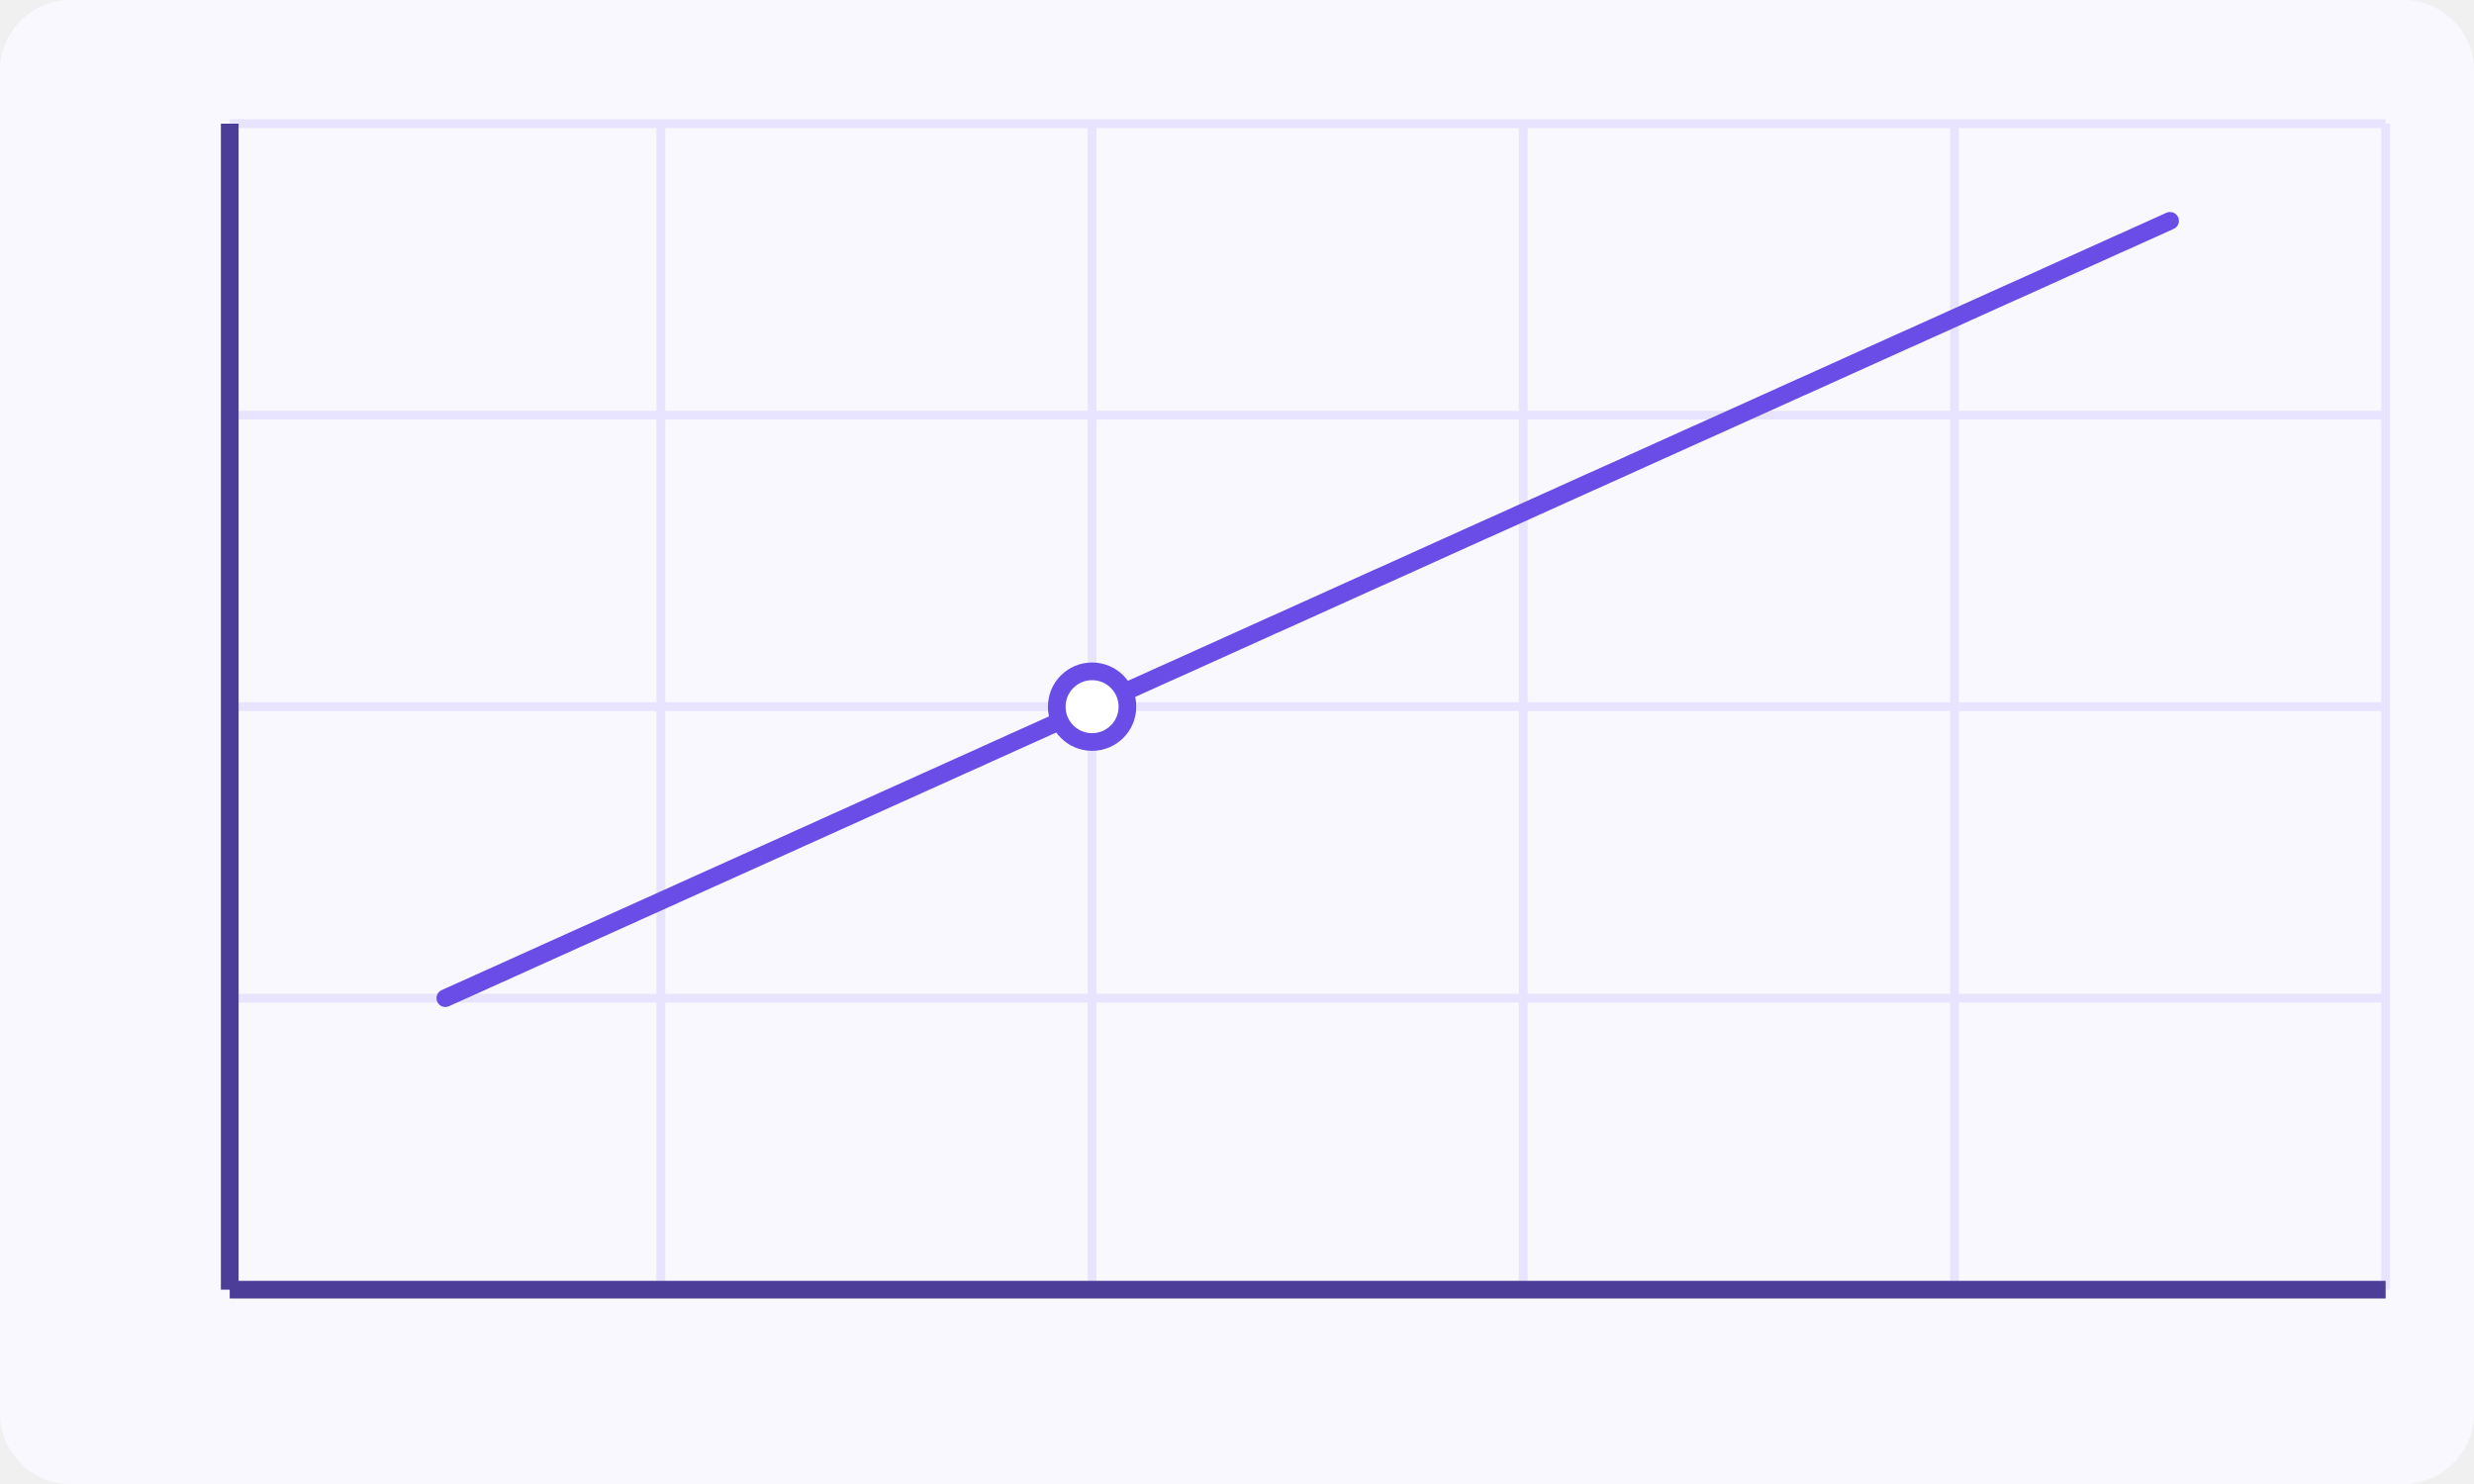
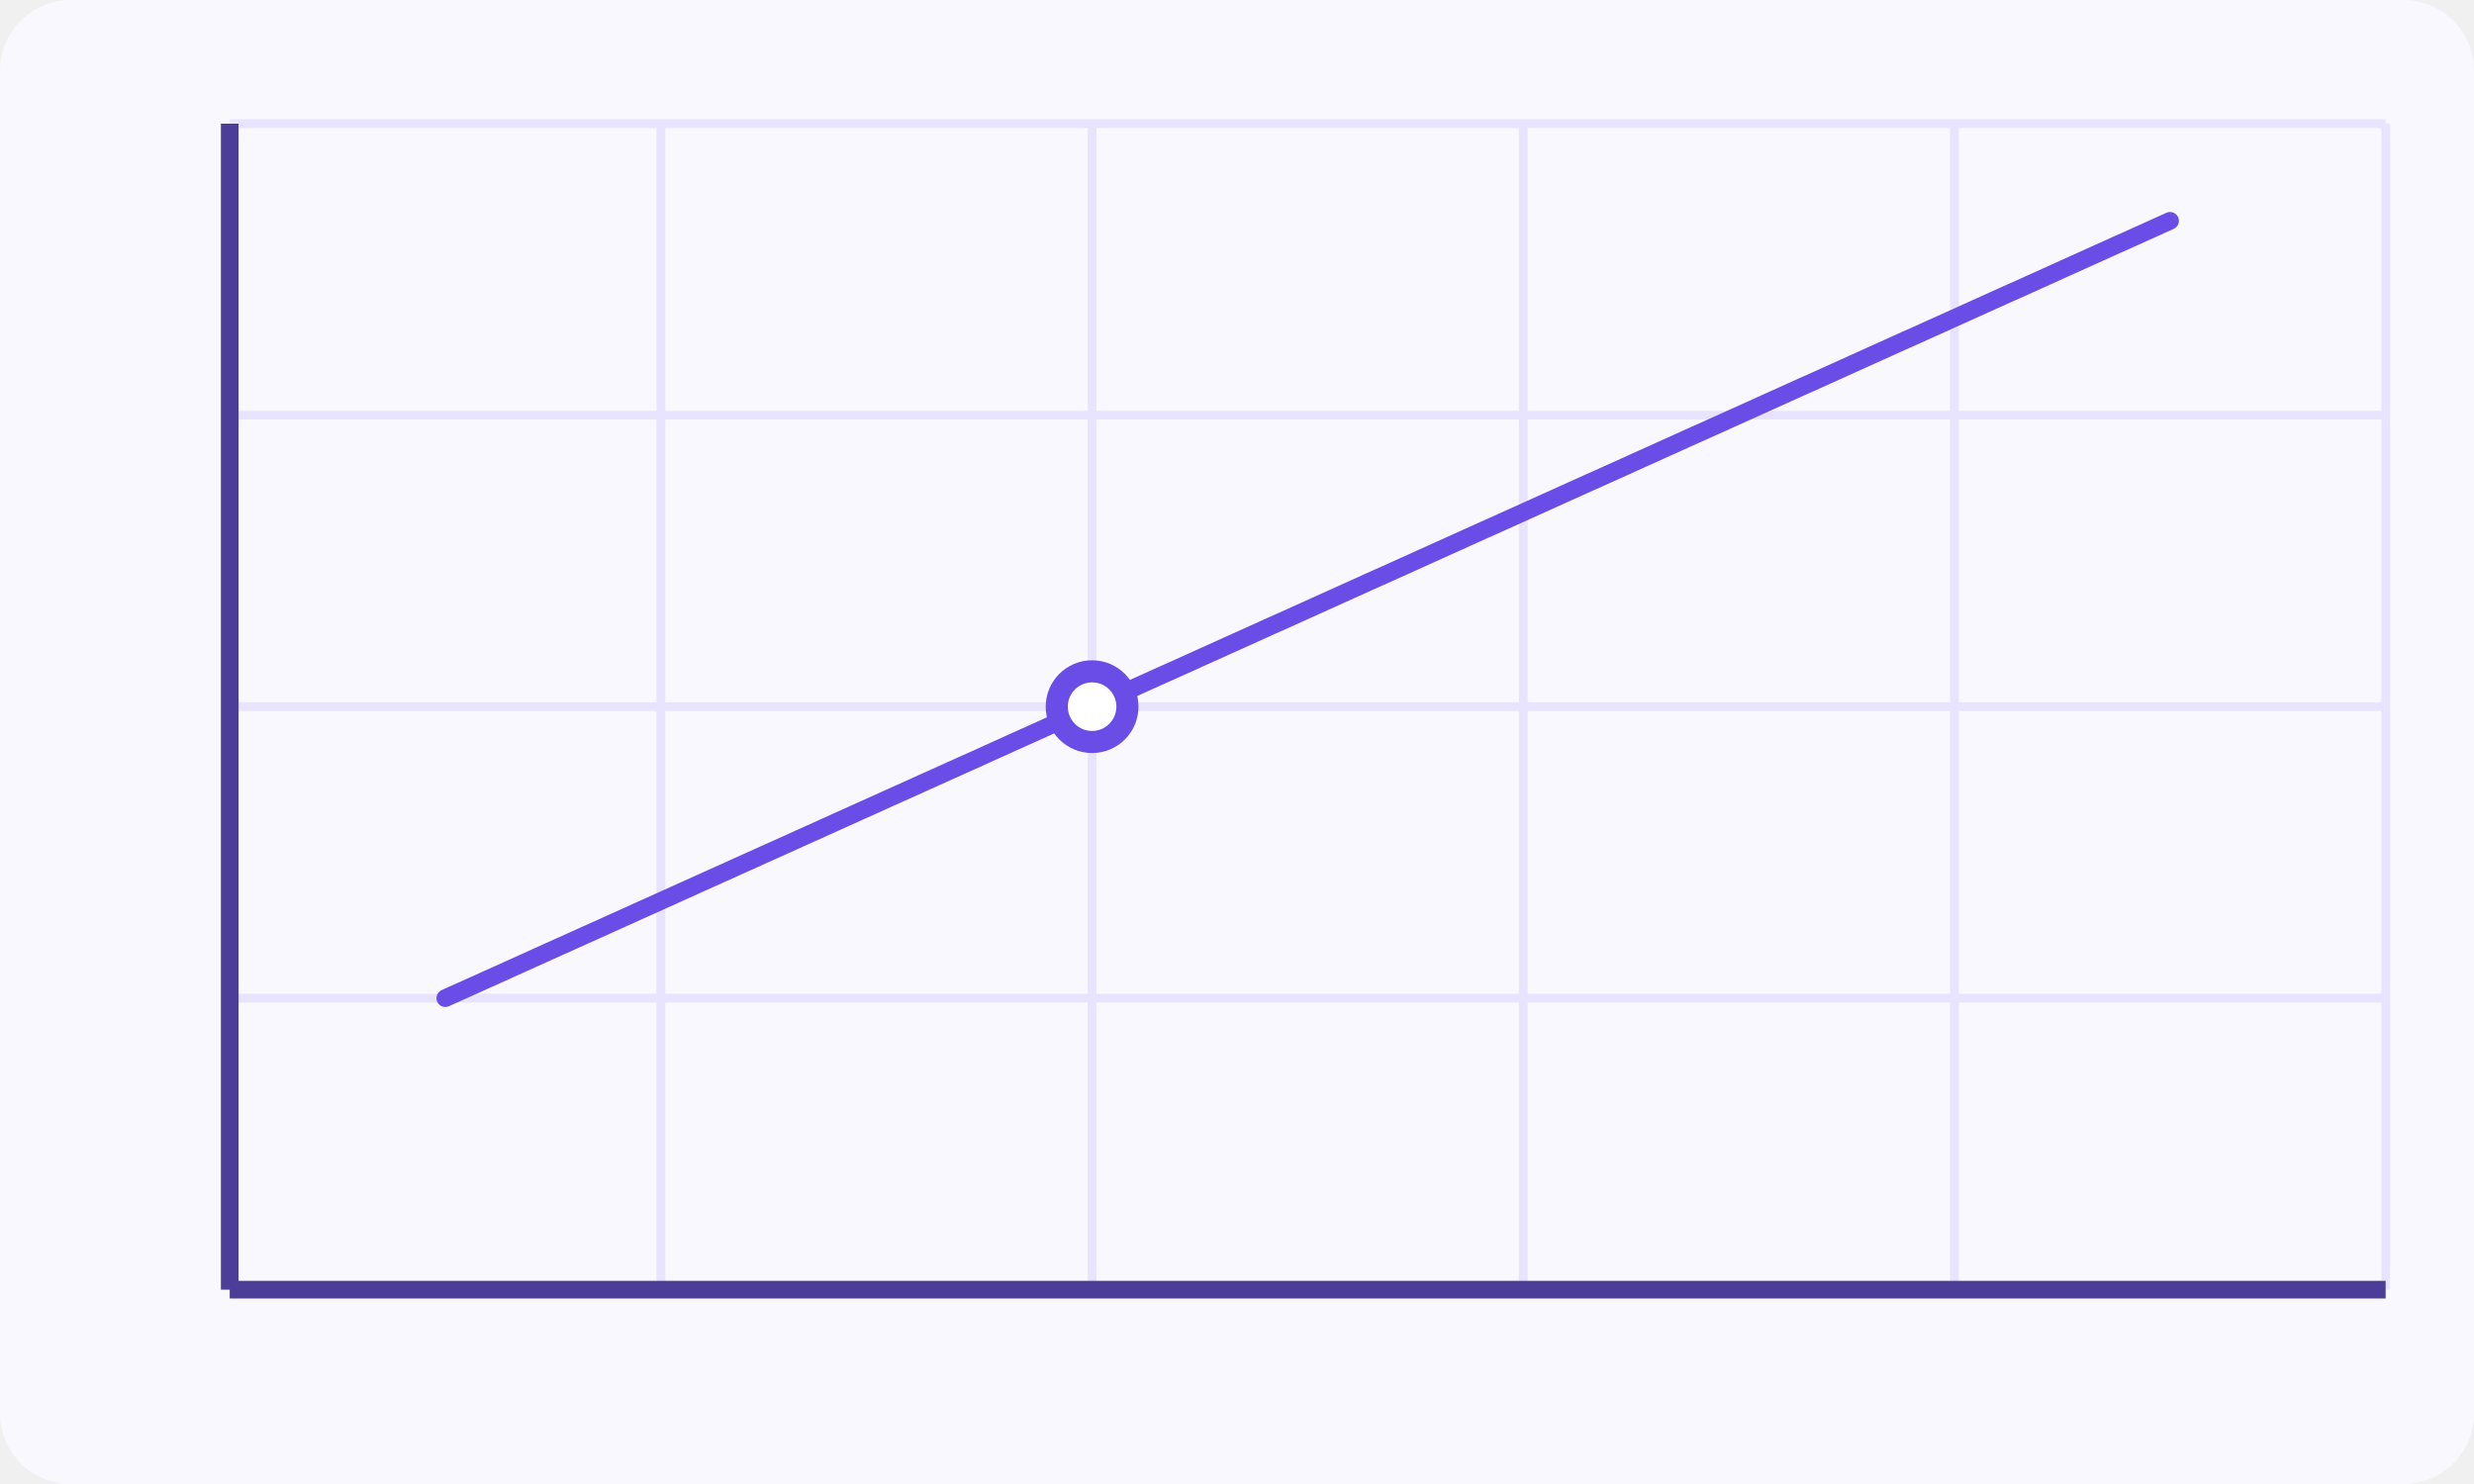
<svg xmlns="http://www.w3.org/2000/svg" viewBox="0 0 280 168" role="img" aria-label="Removable discontinuity" class="ap-graph-svg ap-graph-svg--compact">
  <rect width="280" height="168" fill="#faf8ff" rx="8" />
  <line x1="26.0" y1="14" x2="26.0" y2="146" stroke="#e8e4ff" stroke-width="1" />
  <line x1="74.8" y1="14" x2="74.8" y2="146" stroke="#e8e4ff" stroke-width="1" />
  <line x1="123.6" y1="14" x2="123.6" y2="146" stroke="#e8e4ff" stroke-width="1" />
  <line x1="172.4" y1="14" x2="172.4" y2="146" stroke="#e8e4ff" stroke-width="1" />
  <line x1="221.2" y1="14" x2="221.2" y2="146" stroke="#e8e4ff" stroke-width="1" />
  <line x1="270.0" y1="14" x2="270.0" y2="146" stroke="#e8e4ff" stroke-width="1" />
  <line x1="26" y1="14.0" x2="270" y2="14.0" stroke="#e8e4ff" stroke-width="1" />
  <line x1="26" y1="47.0" x2="270" y2="47.0" stroke="#e8e4ff" stroke-width="1" />
  <line x1="26" y1="80.0" x2="270" y2="80.0" stroke="#e8e4ff" stroke-width="1" />
  <line x1="26" y1="113.0" x2="270" y2="113.0" stroke="#e8e4ff" stroke-width="1" />
  <line x1="26" y1="146.0" x2="270" y2="146.0" stroke="#e8e4ff" stroke-width="1" />
  <line x1="26" y1="146" x2="270" y2="146" stroke="#4c3d99" stroke-width="2" />
  <line x1="26" y1="14" x2="26" y2="146" stroke="#4c3d99" stroke-width="2" />
  <polyline points="50.40,113.00 50.99,112.73 51.58,112.47 52.17,112.20 52.76,111.94 53.35,111.67 53.94,111.41 54.53,111.14 55.12,110.87 55.71,110.61 56.30,110.34 56.89,110.08 57.48,109.81 58.07,109.54 58.66,109.28 59.25,109.01 59.83,108.75 60.42,108.48 61.01,108.22 61.60,107.95 62.19,107.68 62.78,107.42 63.37,107.15 63.96,106.89 64.55,106.62 65.14,106.35 65.73,106.09 66.32,105.82 66.91,105.56 67.50,105.29 68.09,105.03 68.68,104.76 69.27,104.49 69.86,104.23 70.45,103.96 71.04,103.70 71.63,103.43 72.22,103.16 72.81,102.90 73.40,102.63 73.99,102.37 74.58,102.10 75.17,101.83 75.76,101.57 76.35,101.30 76.93,101.04 77.52,100.77 78.11,100.51 78.70,100.24 79.29,99.97 79.88,99.71 80.47,99.44 81.06,99.18 81.65,98.91 82.24,98.65 82.83,98.38 83.42,98.11 84.01,97.85 84.60,97.58 85.19,97.32 85.78,97.05 86.37,96.78 86.96,96.52 87.55,96.25 88.14,95.99 88.73,95.72 89.32,95.46 89.91,95.19 90.50,94.92 91.09,94.66 91.68,94.39 92.27,94.13 92.86,93.86 93.45,93.59 94.04,93.33 94.62,93.06 95.21,92.80 95.80,92.53 96.39,92.27 96.98,92.00 97.57,91.73 98.16,91.47 98.75,91.20 99.34,90.94 99.93,90.67 100.52,90.40 101.11,90.14 101.70,89.87 102.29,89.61 102.88,89.34 103.47,89.08 104.06,88.81 104.65,88.54 105.24,88.28 105.83,88.01 106.42,87.75 107.01,87.48 107.60,87.21 108.19,86.95 108.78,86.68 109.37,86.42 109.96,86.15 110.55,85.89 111.14,85.62 111.73,85.35 112.31,85.09 112.90,84.82 113.49,84.56 114.08,84.29 114.67,84.02 115.26,83.76 115.85,83.49 116.44,83.23 117.03,82.96 117.62,82.70 118.21,82.43 118.80,82.16 119.39,81.90 119.98,81.63 120.57,81.37 121.16,81.10" fill="none" stroke="#6a4ce6" stroke-width="2" stroke-linecap="round" />
  <polyline points="126.04,78.90 127.04,78.45 128.03,78.00 129.03,77.55 130.03,77.10 131.02,76.65 132.02,76.20 133.01,75.76 134.01,75.31 135.01,74.86 136.00,74.41 137.00,73.96 138.00,73.51 138.99,73.06 139.99,72.61 140.99,72.16 141.98,71.71 142.98,71.26 143.97,70.81 144.97,70.37 145.97,69.92 146.96,69.47 147.96,69.02 148.96,68.57 149.95,68.12 150.95,67.67 151.94,67.22 152.94,66.77 153.94,66.32 154.93,65.87 155.93,65.42 156.93,64.98 157.92,64.53 158.92,64.08 159.92,63.63 160.91,63.18 161.91,62.73 162.90,62.28 163.90,61.83 164.90,61.38 165.89,60.93 166.89,60.48 167.89,60.03 168.88,59.59 169.88,59.14 170.88,58.69 171.87,58.24 172.87,57.79 173.86,57.34 174.86,56.89 175.86,56.44 176.85,55.99 177.85,55.54 178.85,55.09 179.84,54.64 180.84,54.20 181.83,53.75 182.83,53.30 183.83,52.85 184.82,52.40 185.82,51.95 186.82,51.50 187.81,51.05 188.81,50.60 189.81,50.15 190.80,49.70 191.80,49.25 192.79,48.81 193.79,48.36 194.79,47.91 195.78,47.46 196.78,47.01 197.78,46.56 198.77,46.11 199.77,45.66 200.77,45.21 201.76,44.76 202.76,44.31 203.75,43.86 204.75,43.42 205.75,42.97 206.74,42.52 207.74,42.07 208.74,41.62 209.73,41.17 210.73,40.72 211.72,40.27 212.72,39.82 213.72,39.37 214.71,38.92 215.71,38.47 216.71,38.03 217.70,37.58 218.70,37.13 219.70,36.68 220.69,36.23 221.69,35.78 222.68,35.33 223.68,34.88 224.68,34.43 225.67,33.98 226.67,33.53 227.67,33.08 228.66,32.64 229.66,32.19 230.66,31.74 231.65,31.29 232.65,30.84 233.64,30.39 234.64,29.94 235.64,29.49 236.63,29.04 237.63,28.59 238.63,28.14 239.62,27.69 240.62,27.25 241.61,26.80 242.61,26.35 243.61,25.90 244.60,25.45 245.60,25.00" fill="none" stroke="#6a4ce6" stroke-width="2" stroke-linecap="round" />
-   <circle cx="123.6" cy="80.0" r="4" fill="#fff" stroke="#6a4ce6" stroke-width="2" />
+   <circle cx="123.6" cy="80.0" r="4" fill="#fff" stroke="#6a4ce6" stroke-width="2.5" />
</svg>
